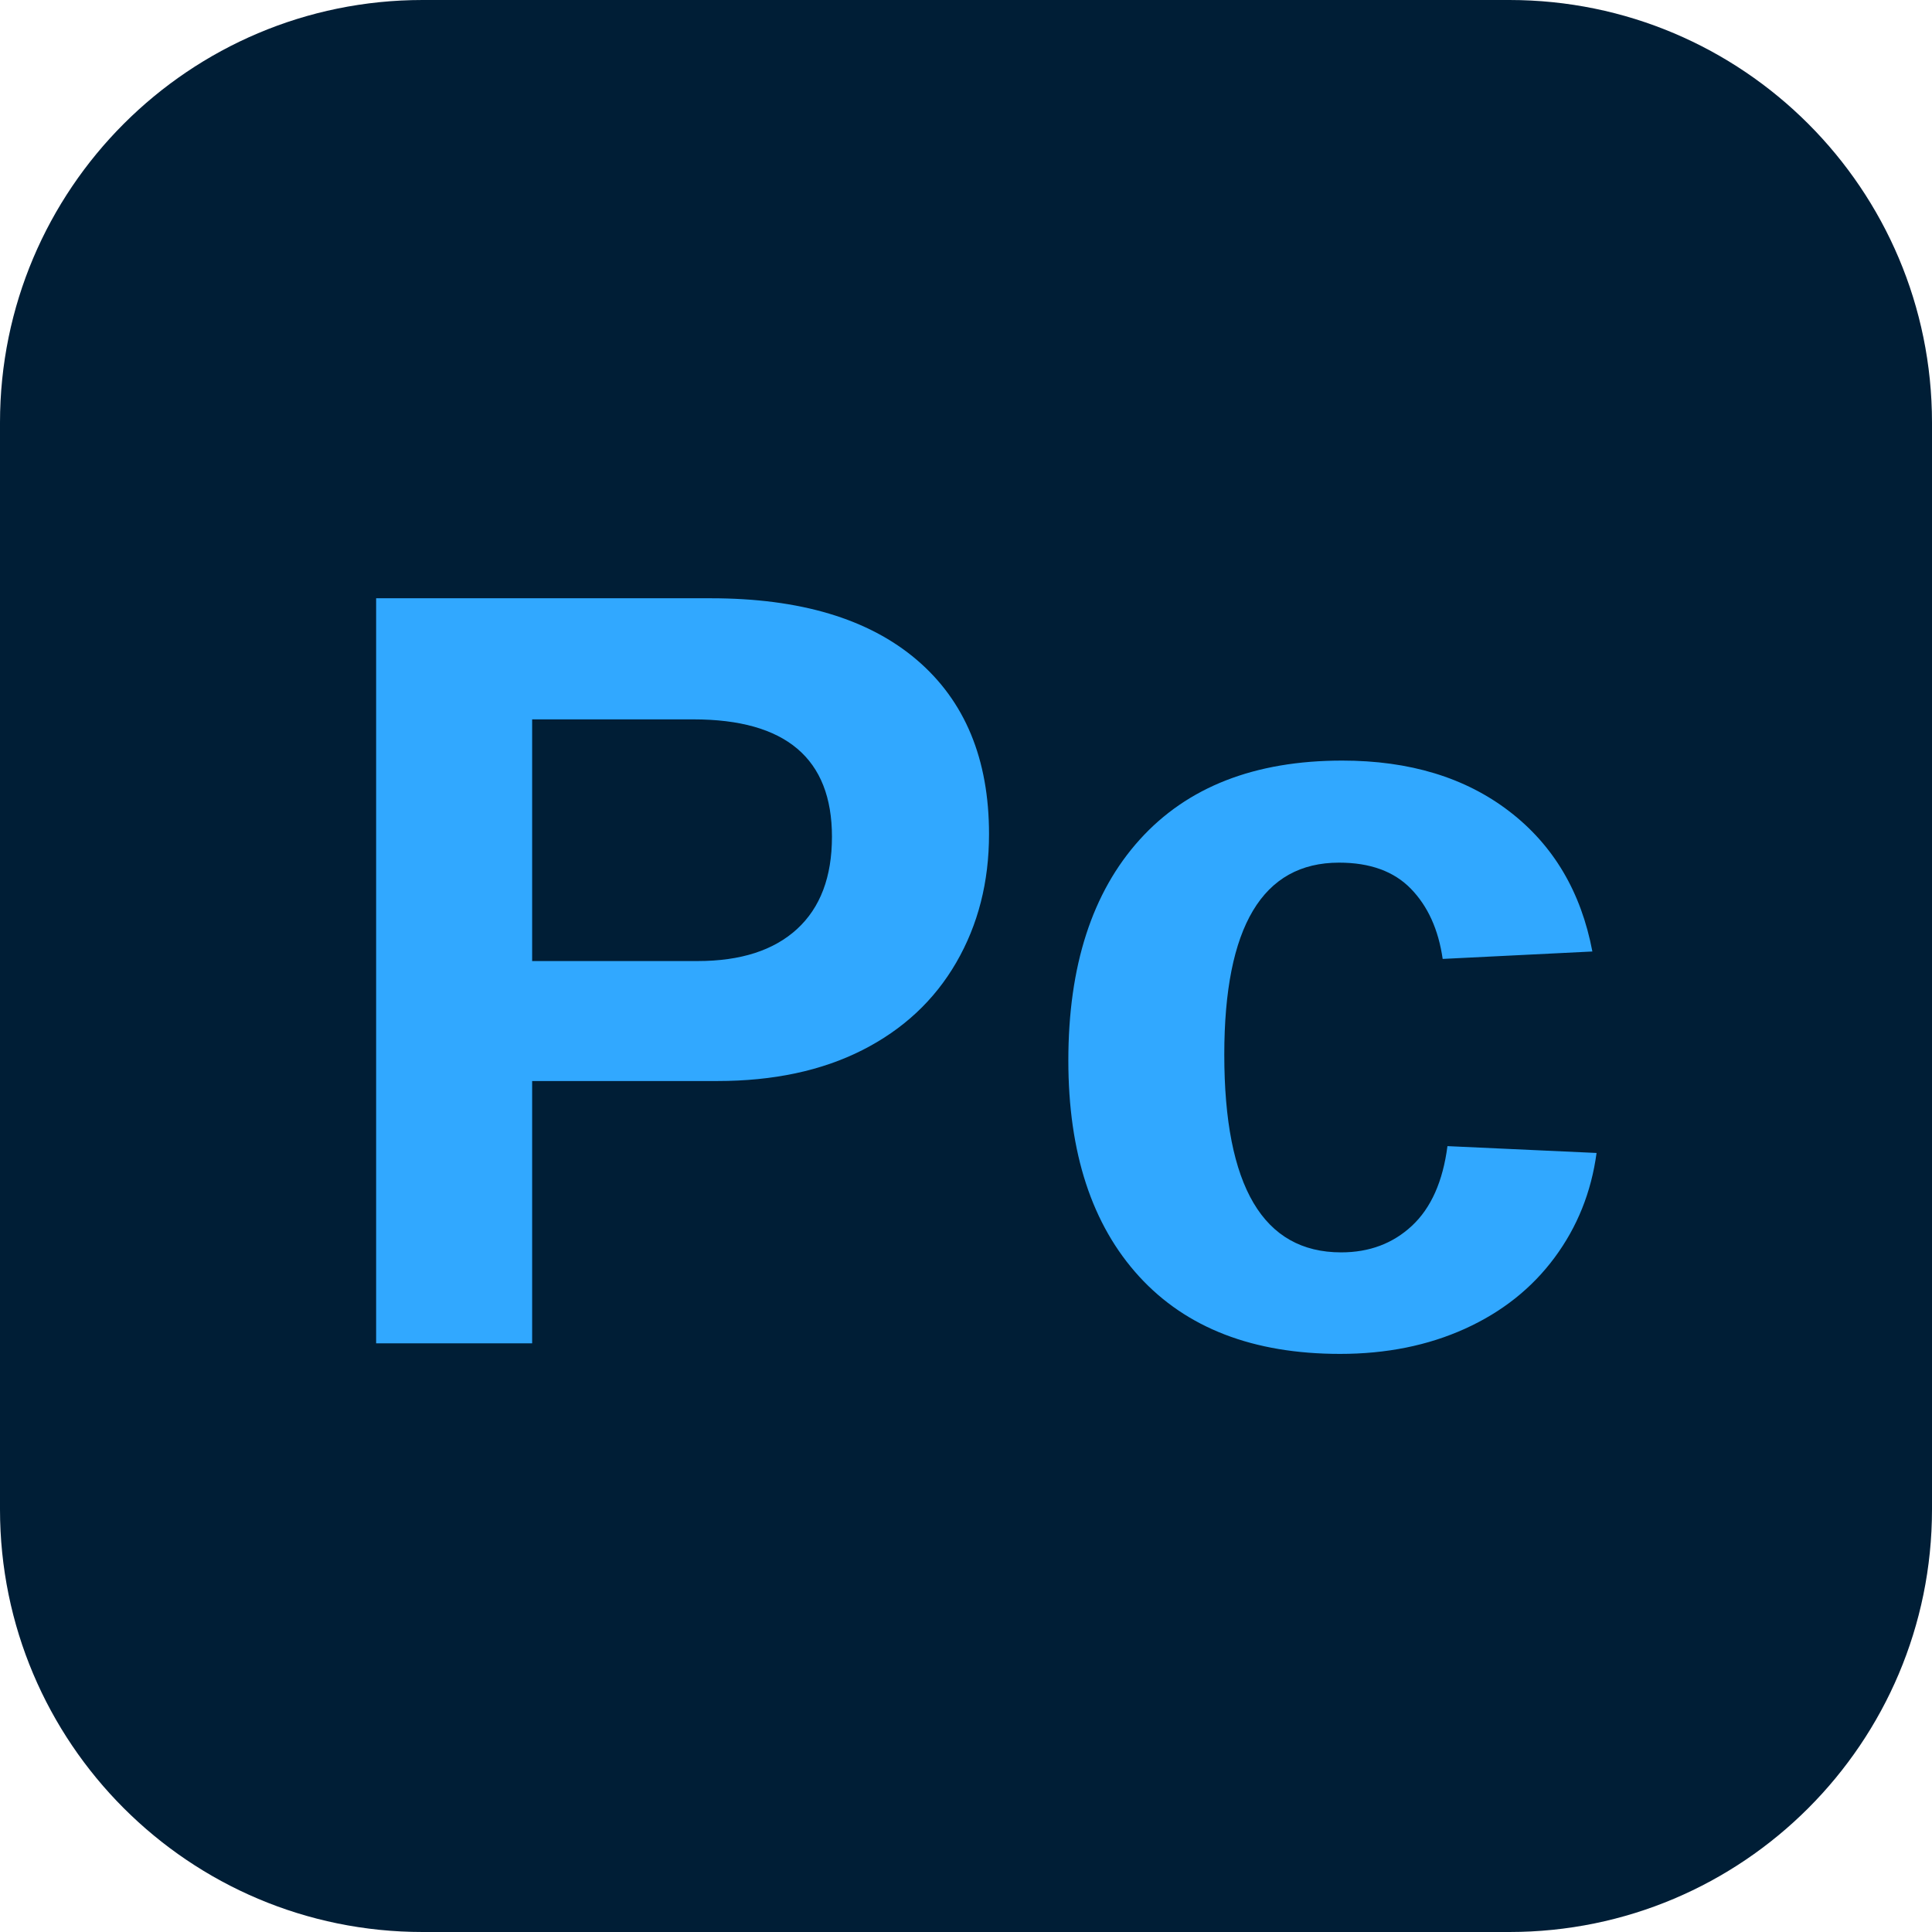
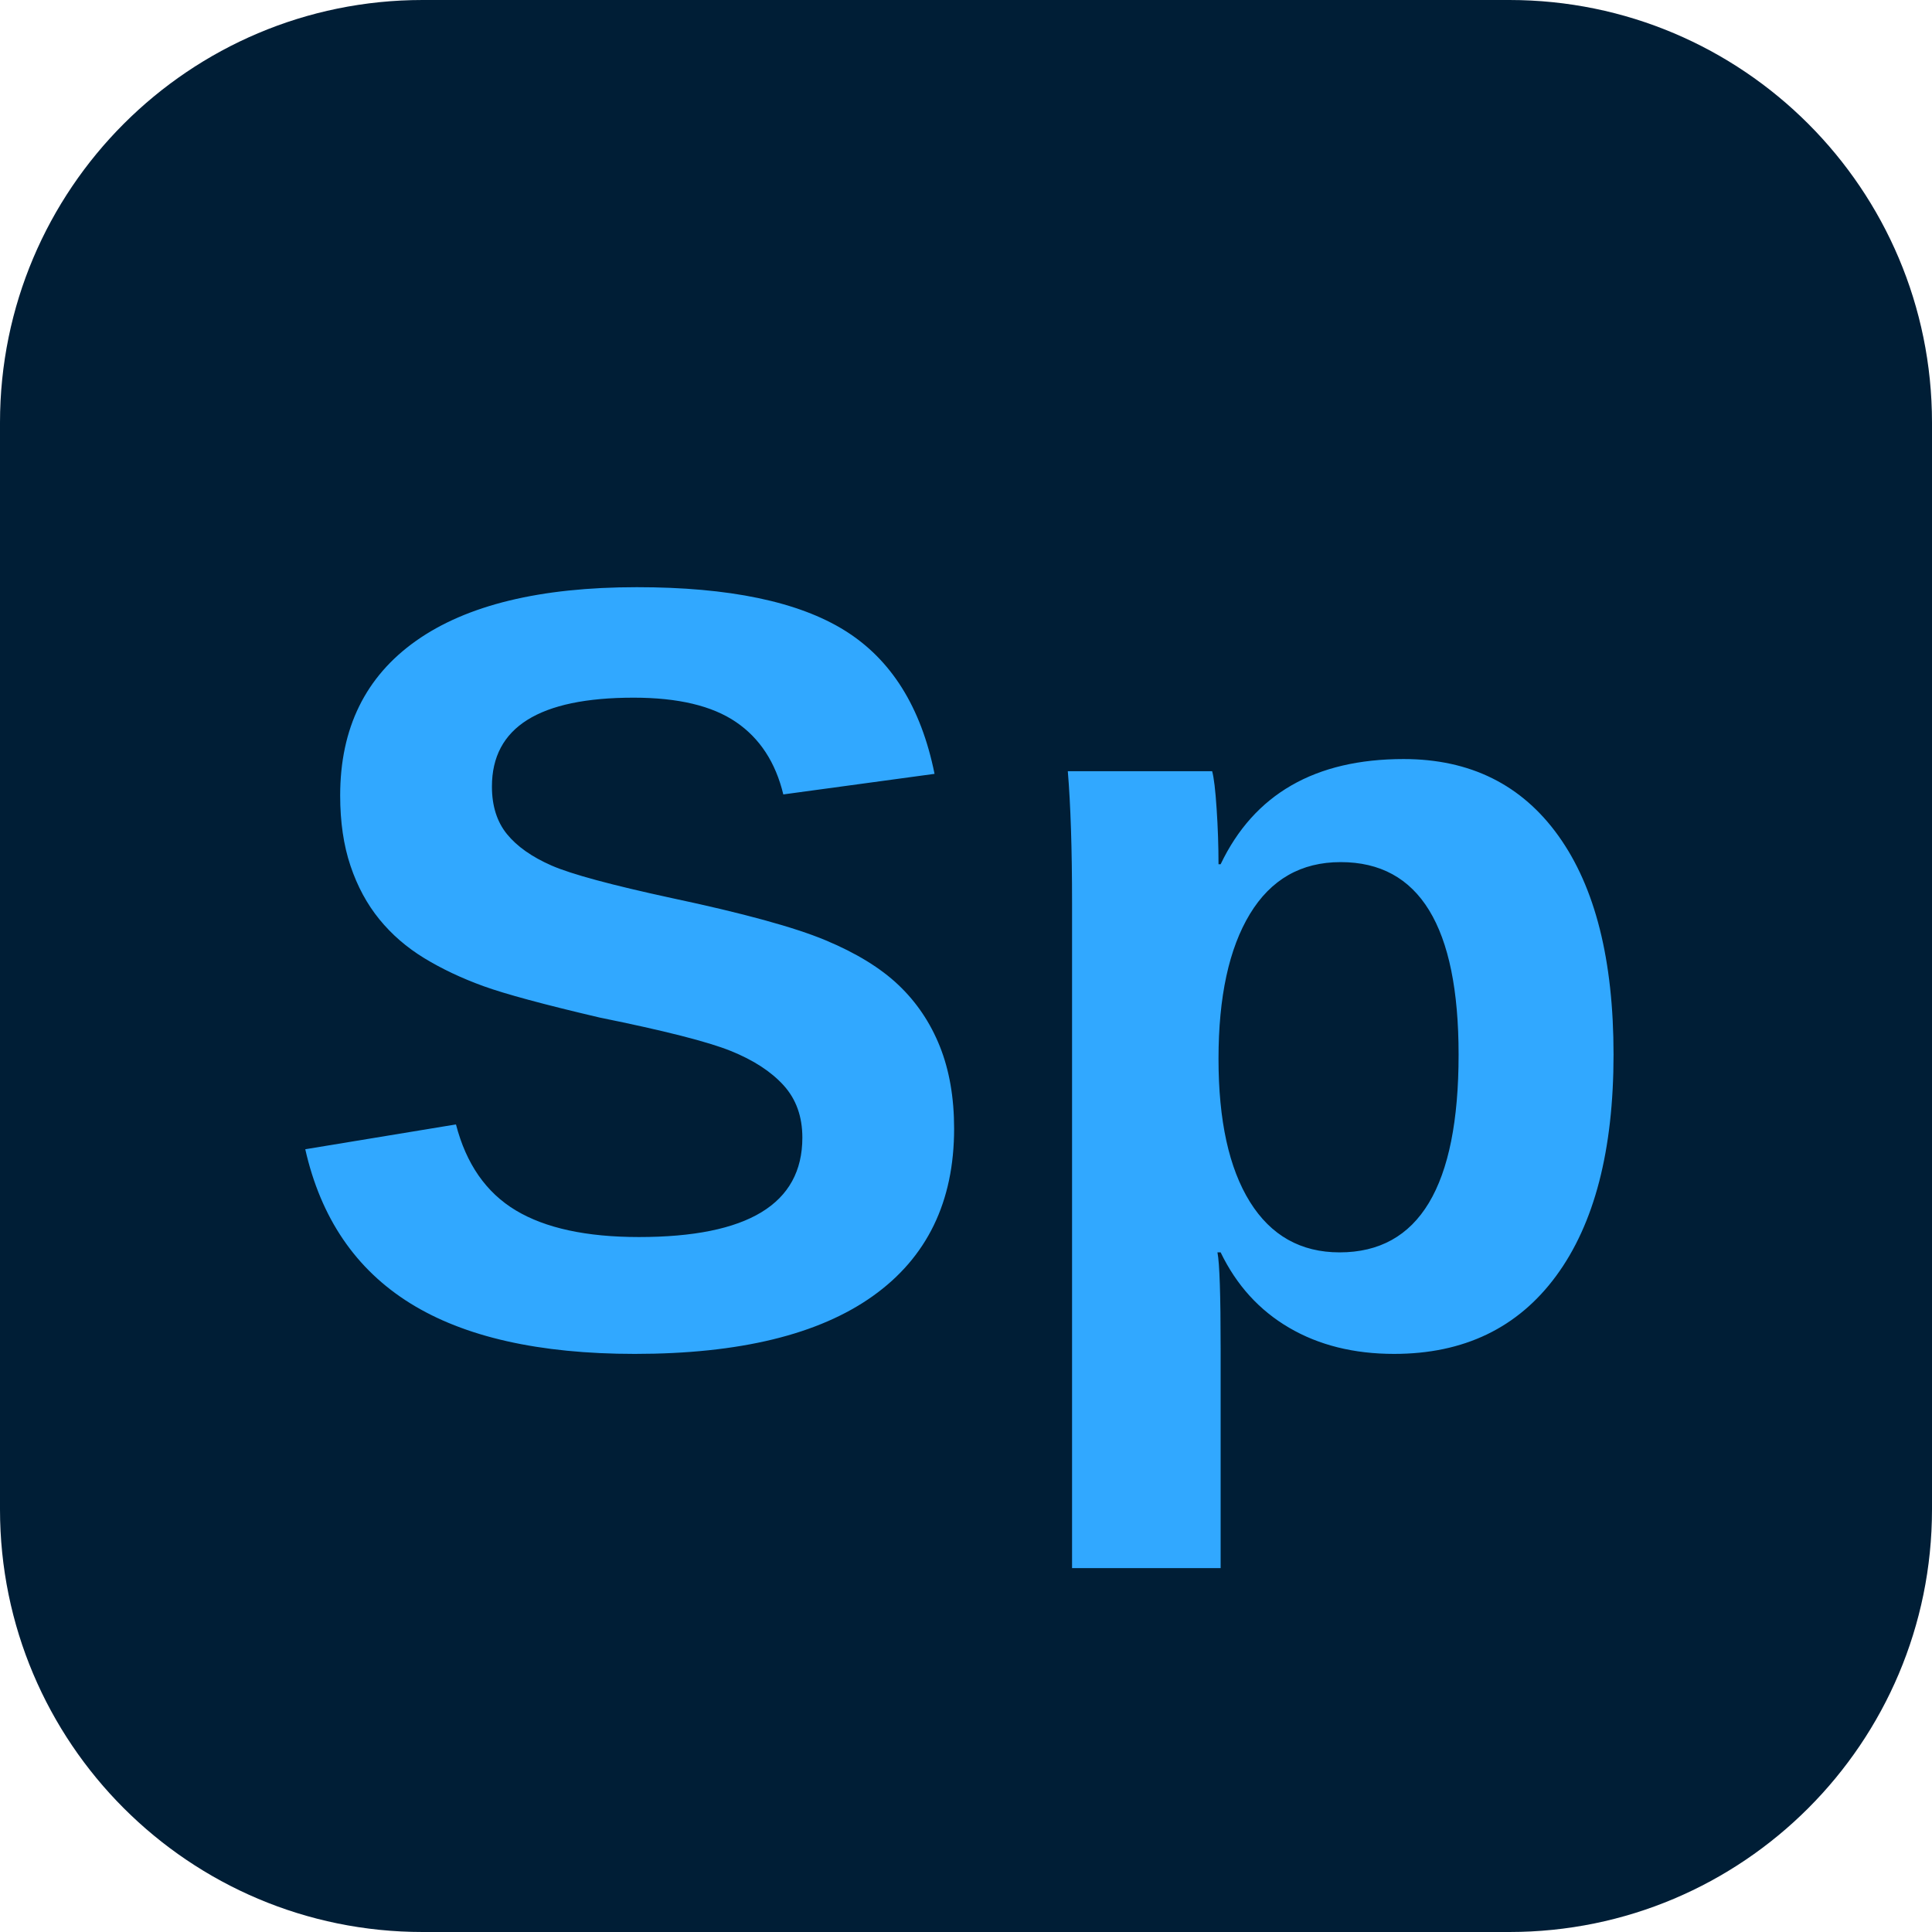
<svg xmlns="http://www.w3.org/2000/svg" viewBox="0 0 512 512">
  <rect width="512" height="512" rx="112" fill="#001E36" />
-   <text x="256" y="356" text-anchor="middle" font-family="Segoe UI, Helvetica Neue, Arial, sans-serif" font-weight="700" font-size="287" fill="#31A8FF">Pc</text>
+   <text x="256" y="356" text-anchor="middle" font-family="Segoe UI, Helvetica Neue, Arial, sans-serif" font-weight="700" font-size="287" fill="#31A8FF">Sp</text>
</svg>
